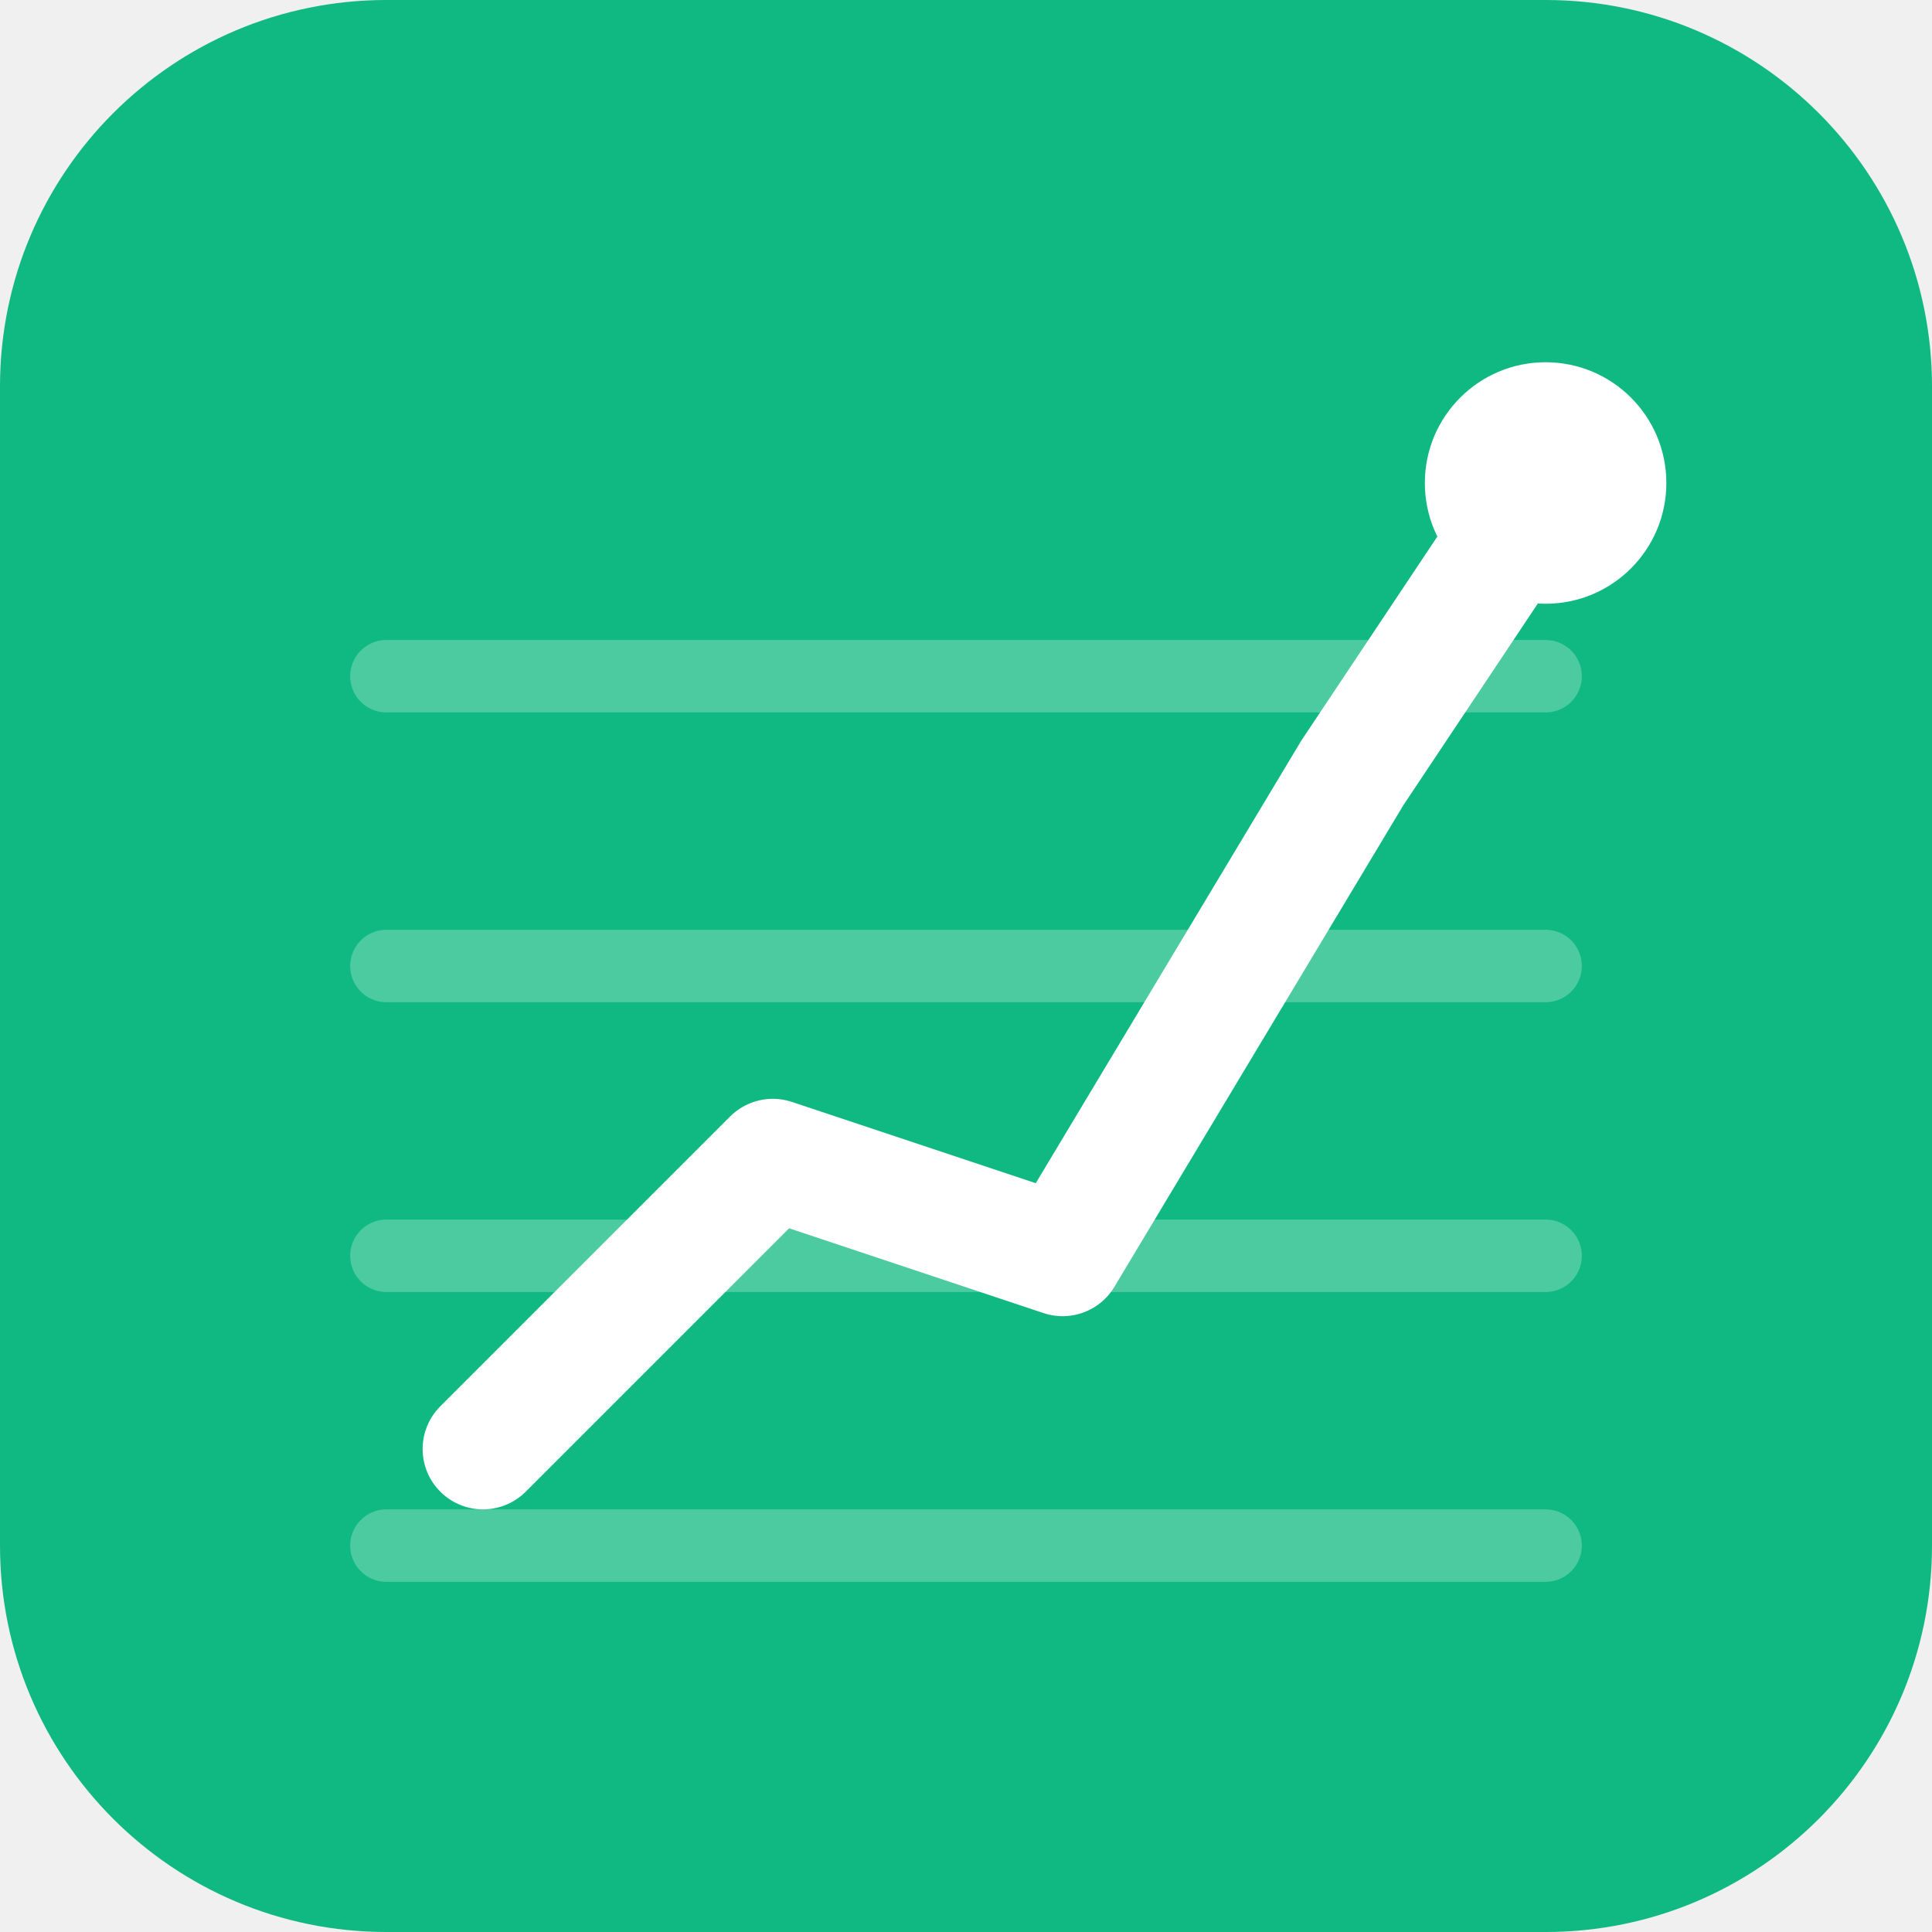
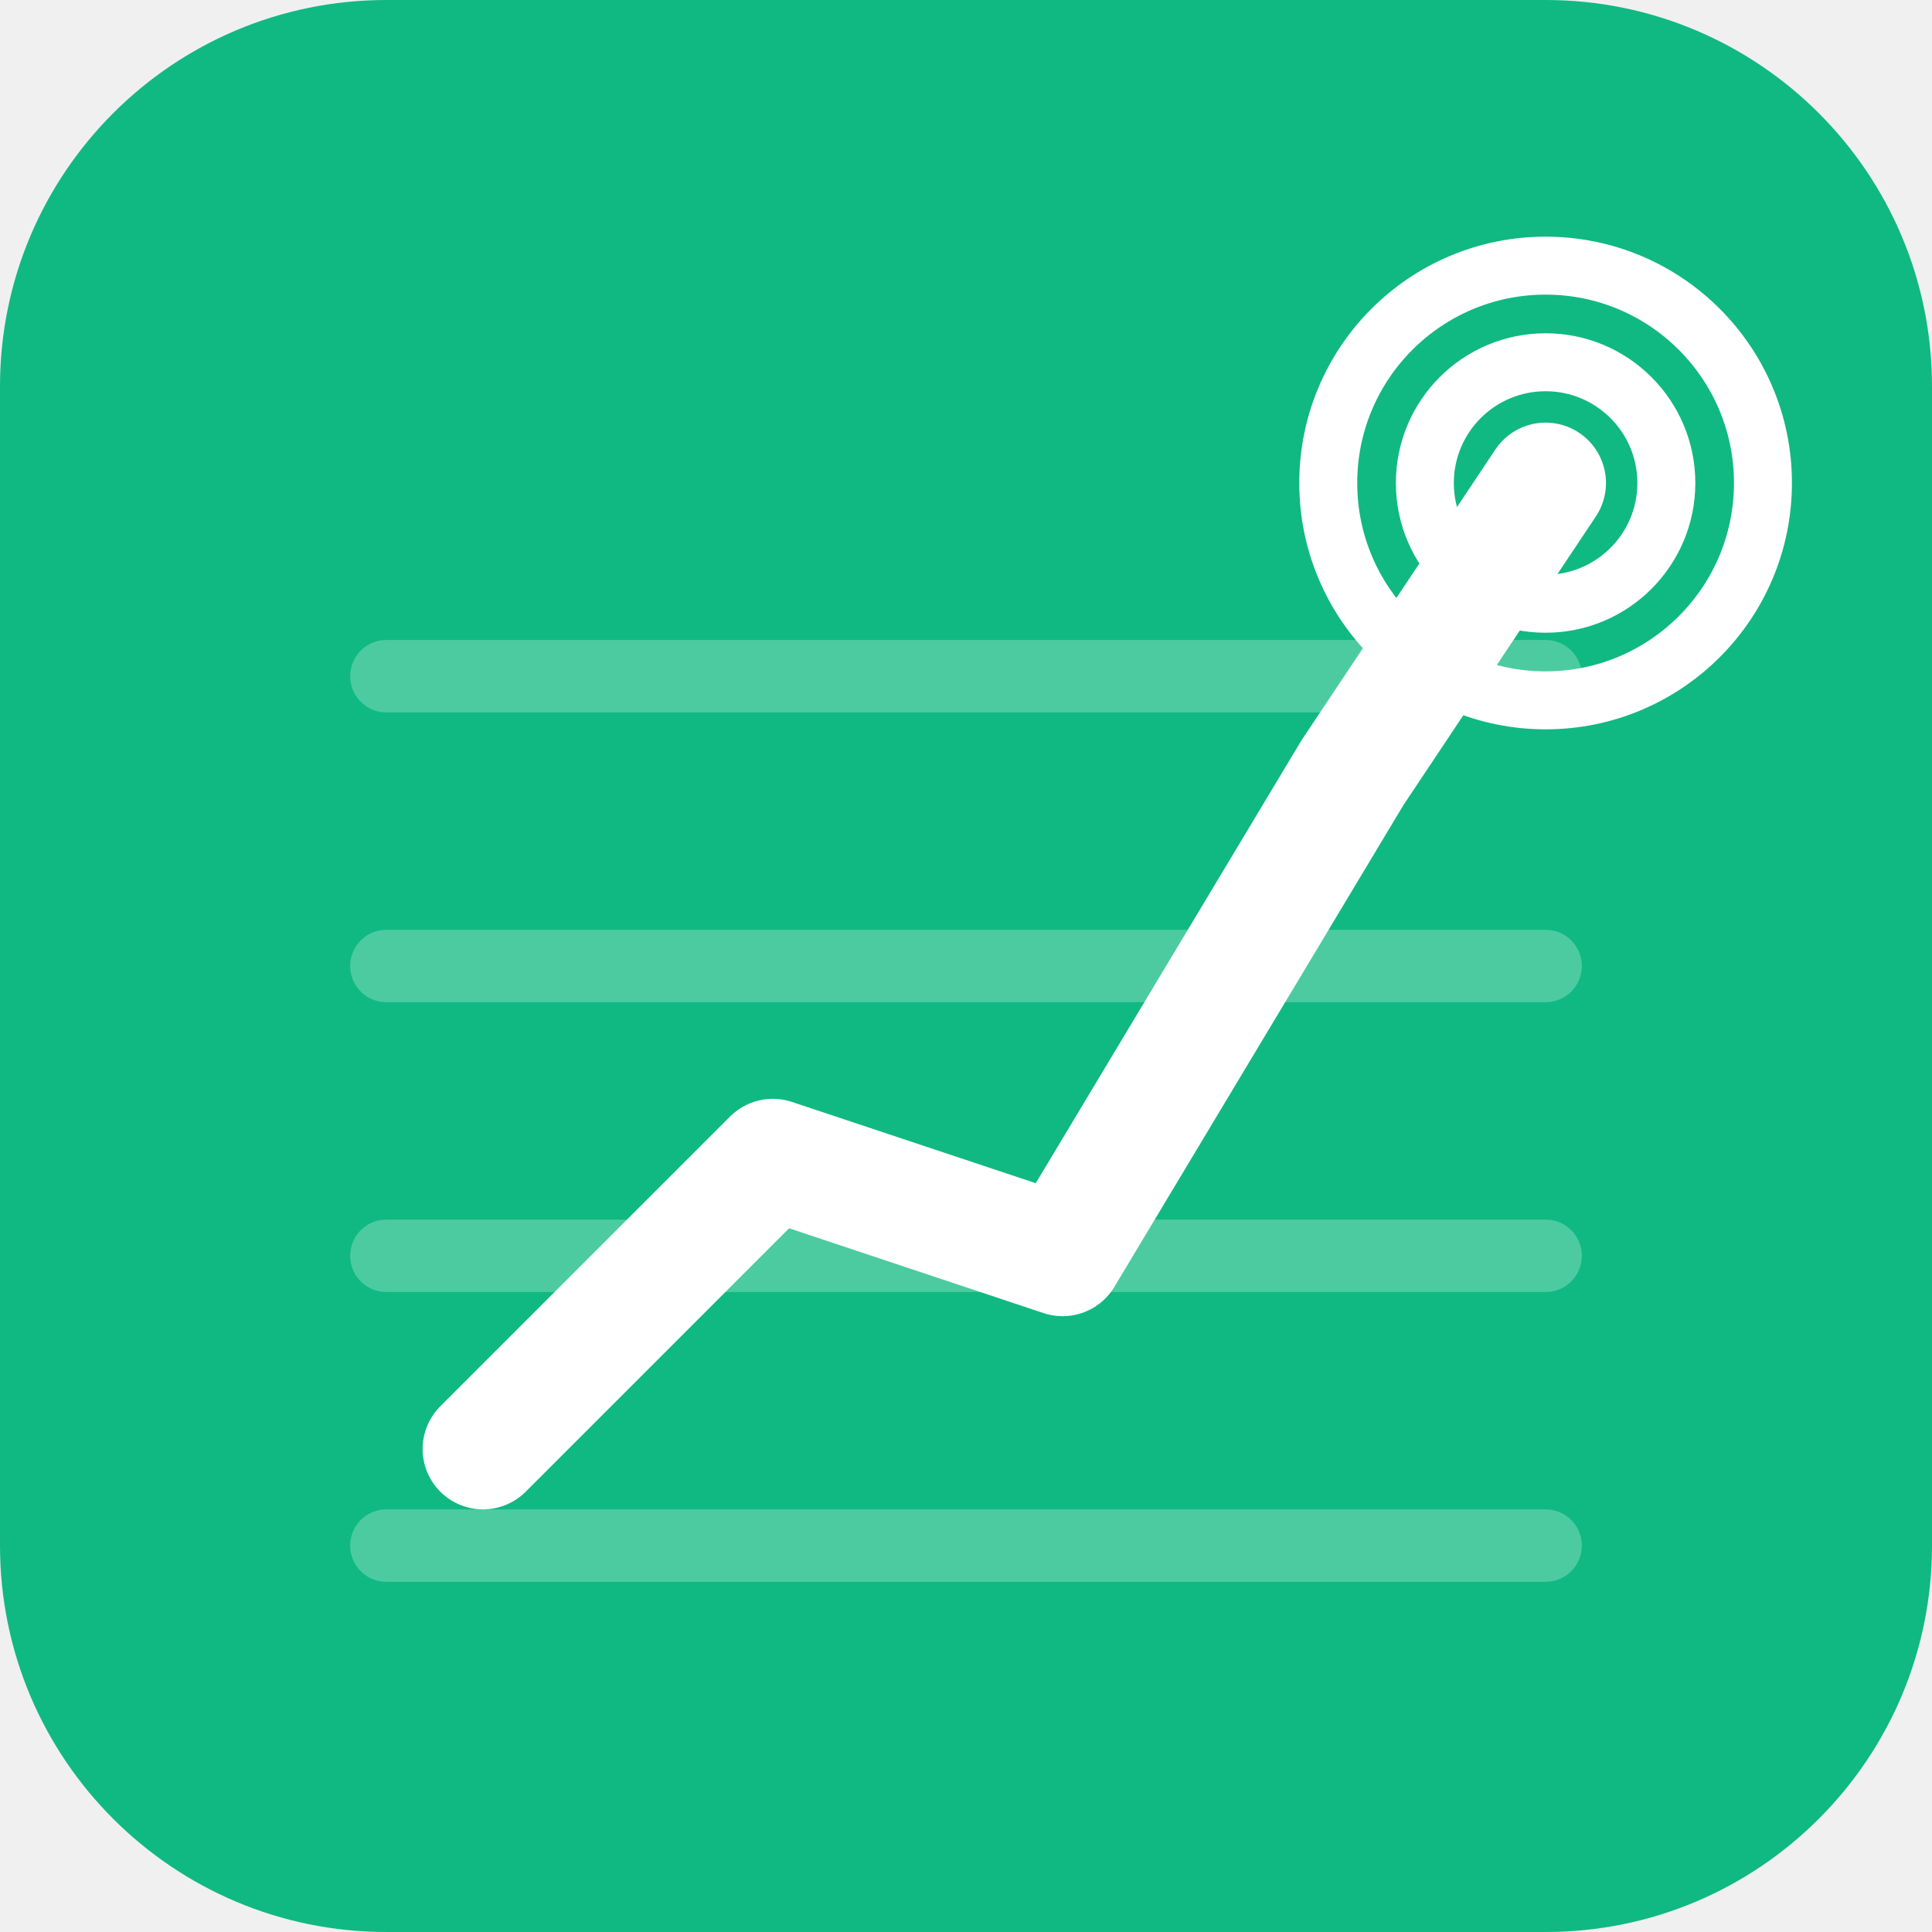
<svg xmlns="http://www.w3.org/2000/svg" viewBox="0 0 40 40" fill="none">
  <rect width="40" height="40" rx="8" fill="#10B981" />
  <line x1="8" y1="14" x2="32" y2="14" stroke="rgba(255,255,255,0.25)" stroke-width="1.5" stroke-linecap="round" />
  <line x1="8" y1="20" x2="32" y2="20" stroke="rgba(255,255,255,0.25)" stroke-width="1.5" stroke-linecap="round" />
  <line x1="8" y1="26" x2="32" y2="26" stroke="rgba(255,255,255,0.25)" stroke-width="1.5" stroke-linecap="round" />
  <line x1="8" y1="32" x2="32" y2="32" stroke="rgba(255,255,255,0.25)" stroke-width="1.5" stroke-linecap="round" />
  <polyline points="10,30 16,24 22,26 28,16 32,10" stroke="white" stroke-width="2.5" stroke-linecap="round" stroke-linejoin="round" fill="none" />
-   <circle cx="32" cy="10" r="2.5" fill="white" />
+   <circle cx="32" cy="10" r="4.5" fill="none" stroke="white" stroke-width="1.2" />
+   <circle cx="32" cy="10" r="2.5" fill="none" stroke="white" stroke-width="1.2" />
+   <circle cx="32" cy="10" r="0.9" fill="white" />
</svg>
